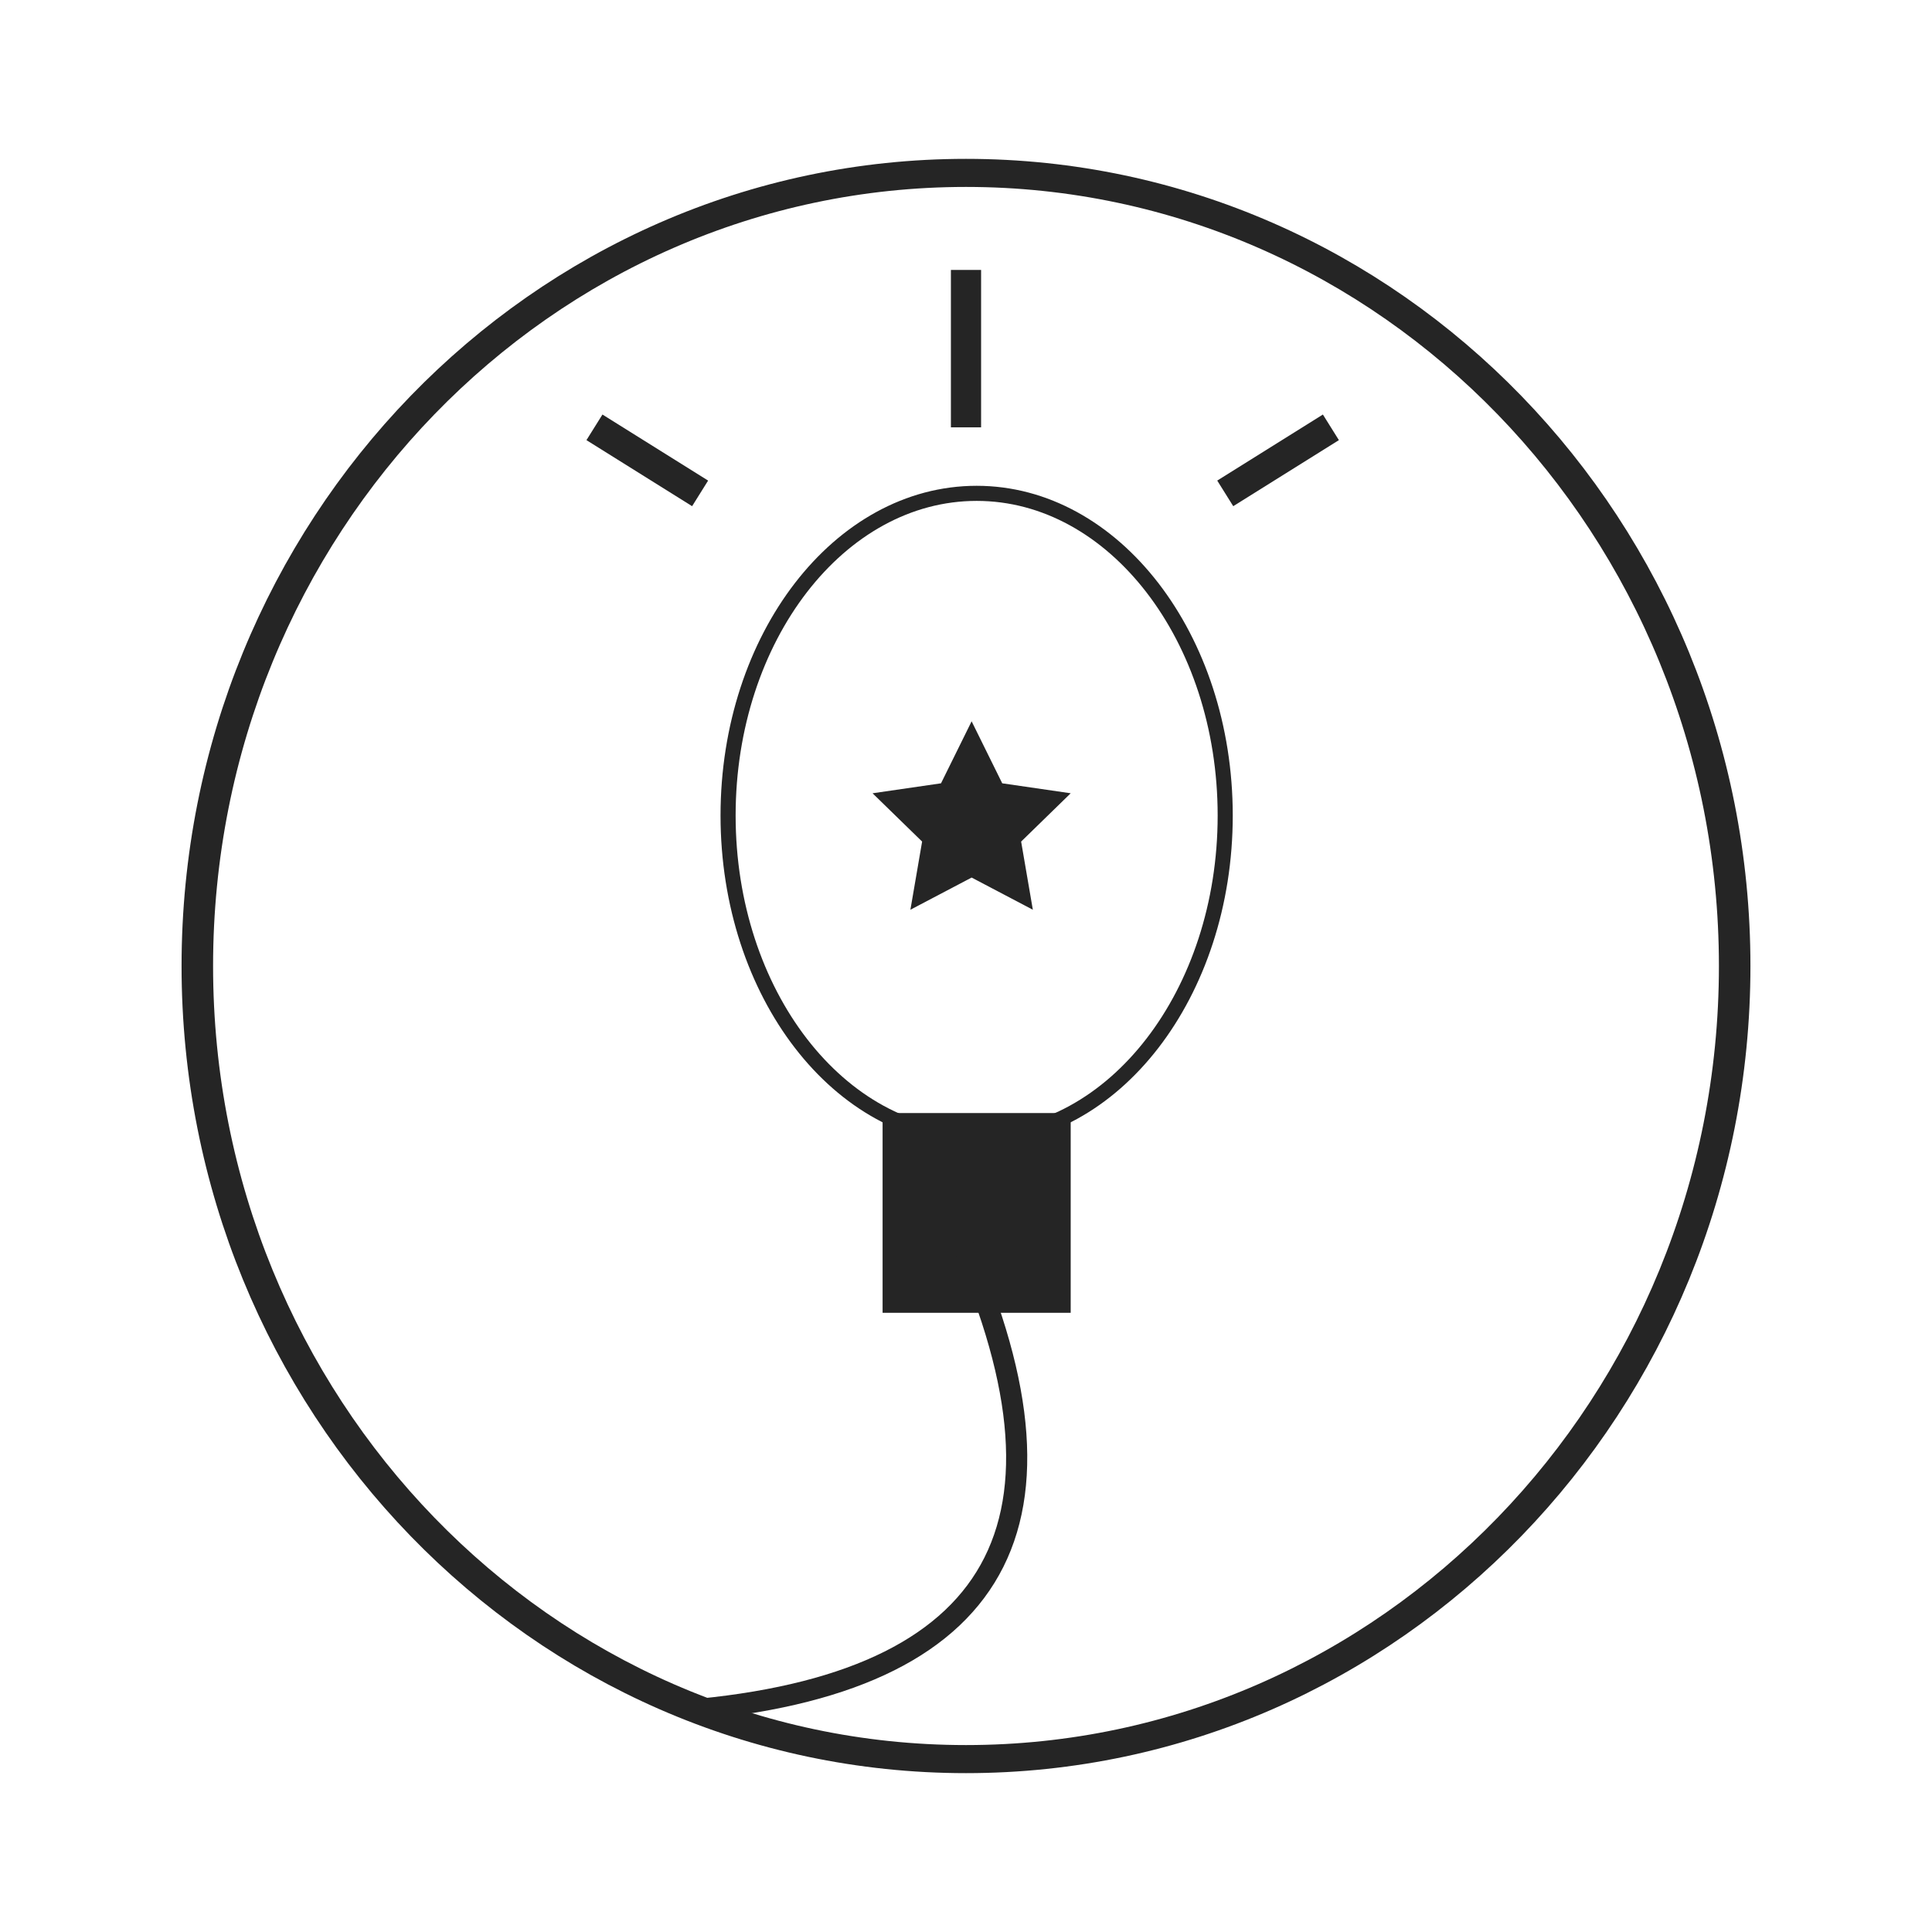
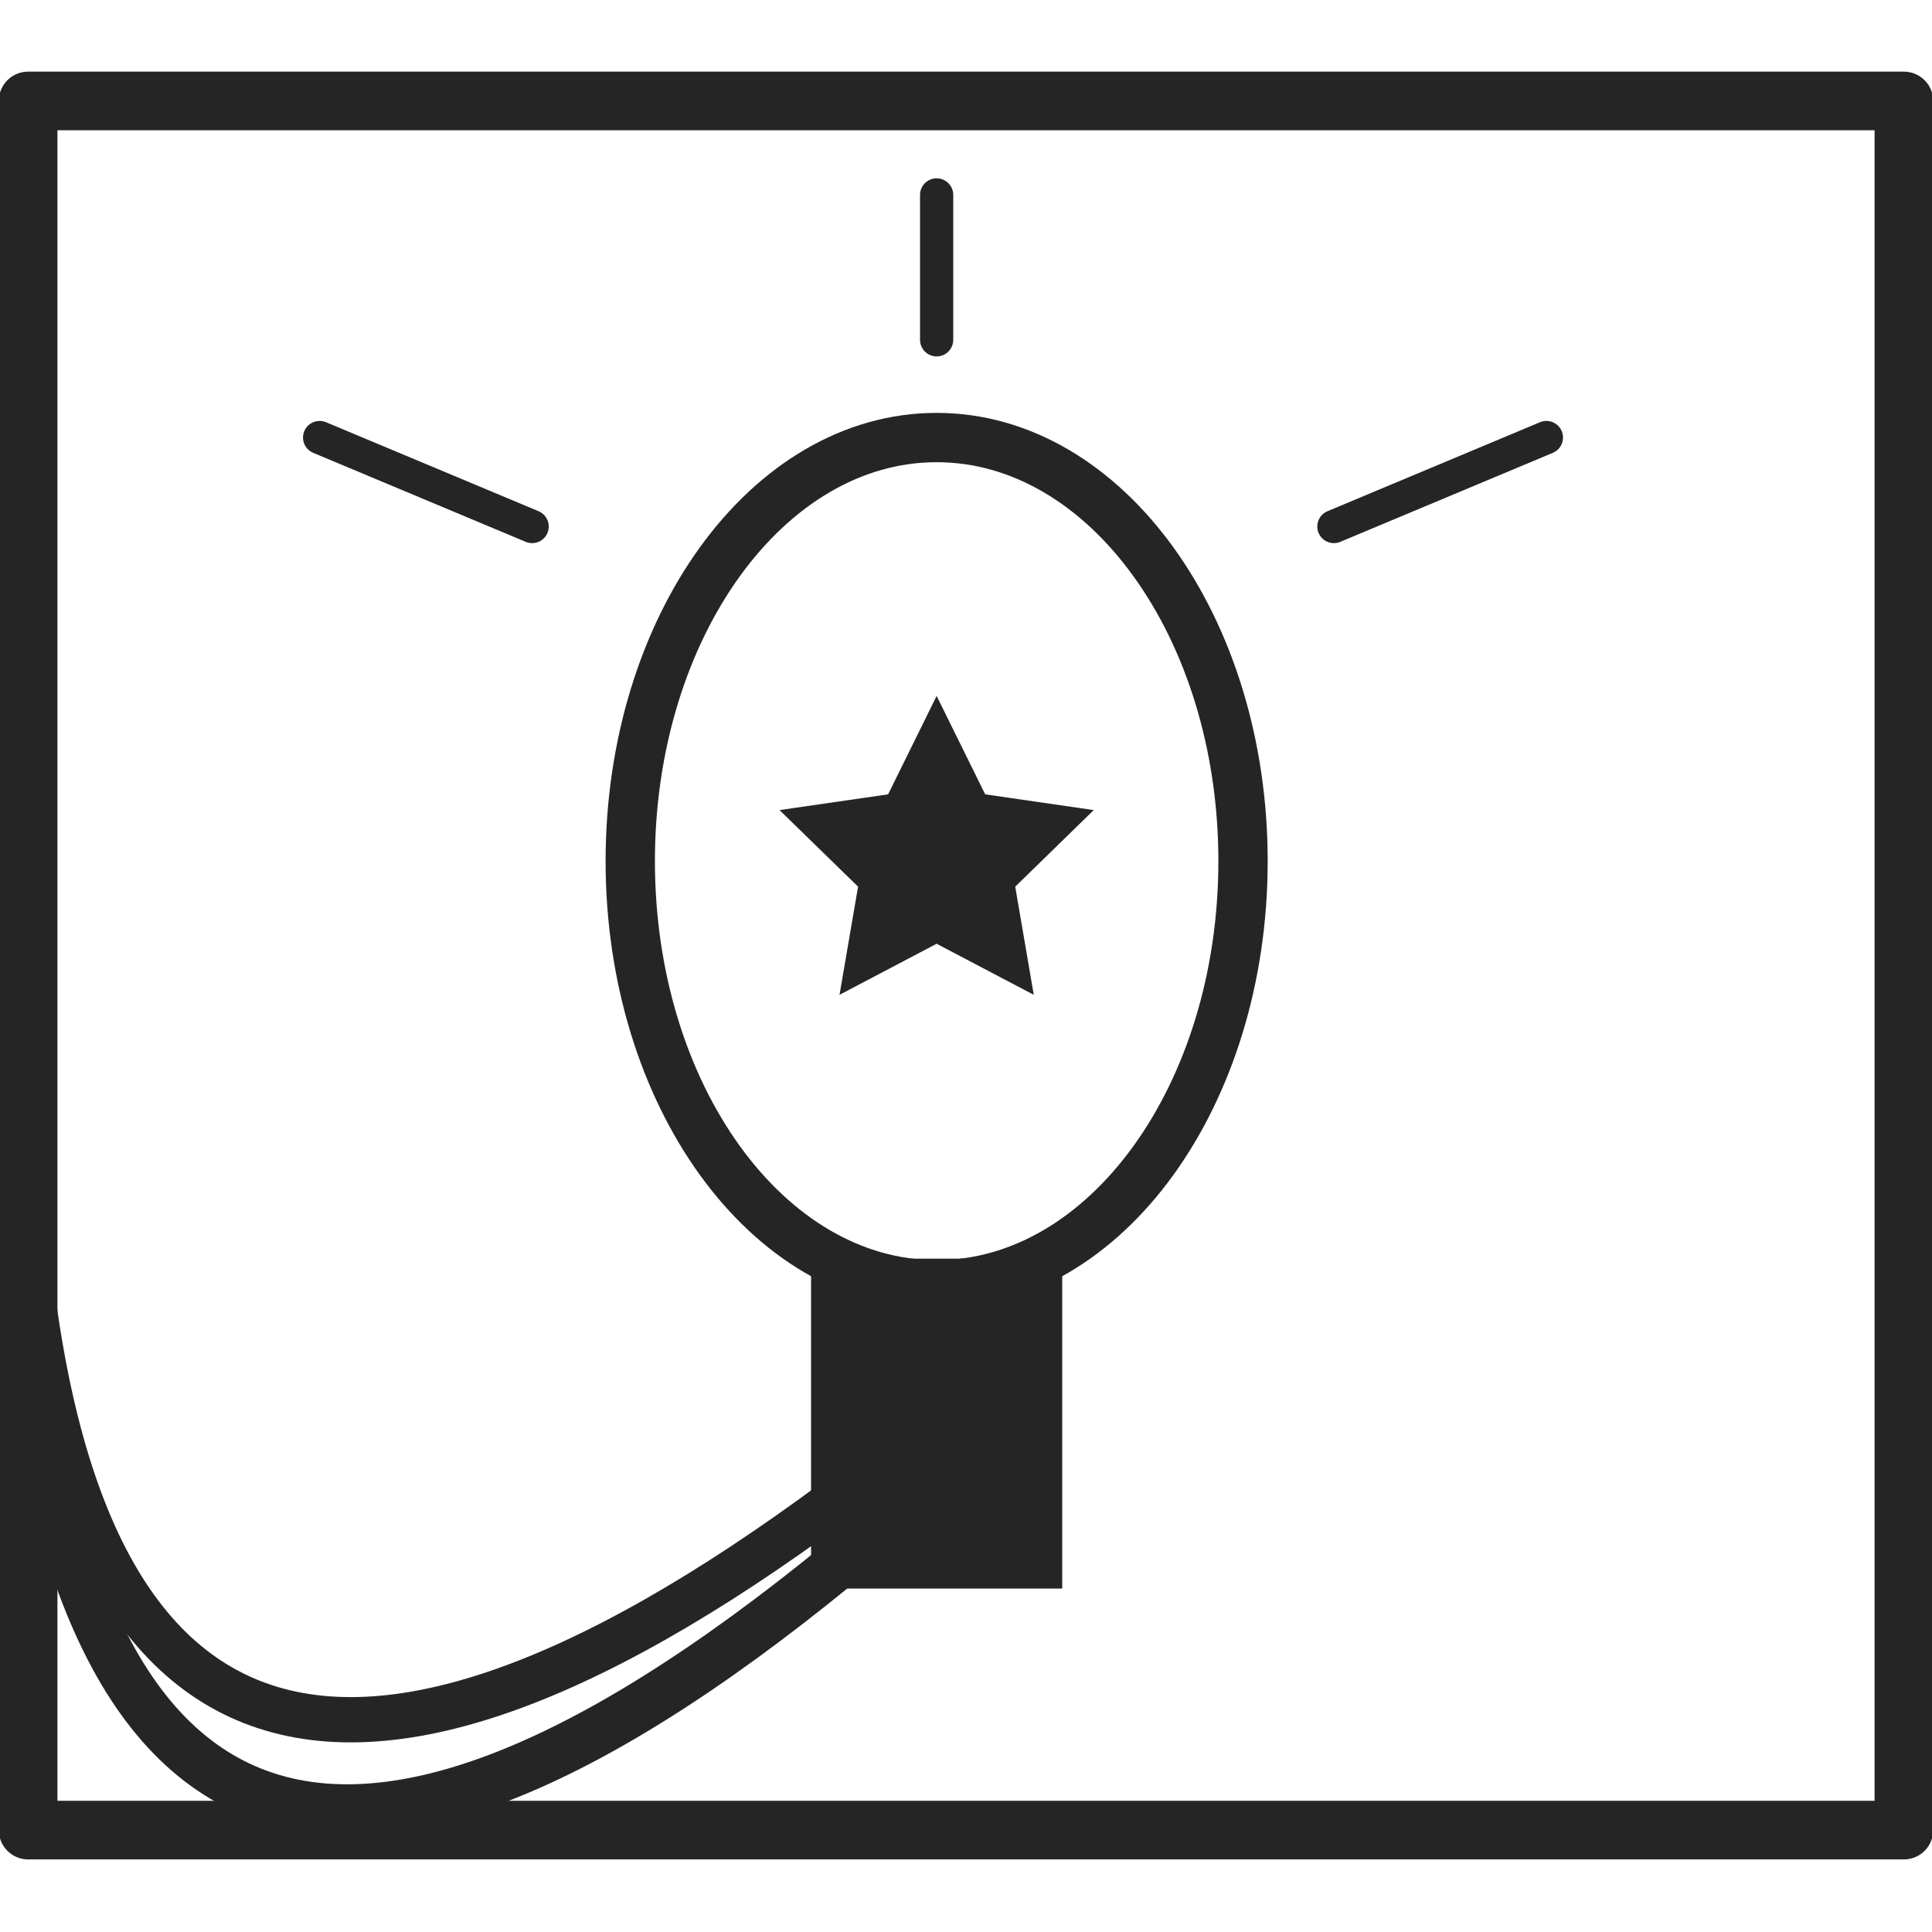
- <svg xmlns="http://www.w3.org/2000/svg" id="eFw1ZNaRY6S1" viewBox="0 0 32 32" shape-rendering="geometricPrecision" text-rendering="geometricPrecision">
-   <ellipse rx="8.536" ry="9.887" transform="matrix(1.491528 0 0 1.328644 16 16)" fill="none" stroke="#252525" stroke-width="0.35" />
-   <ellipse rx="4.117" ry="5.336" transform="translate(16.1763 13.50734)" fill="none" stroke="#252525" stroke-width="0.25" />
-   <rect width="7.204" height="2.221" rx="0" ry="0" transform="matrix(.432465 0 0 1.489687 14.6185 18.43557)" fill="#252525" stroke-width="0.25" />
+ <svg xmlns="http://www.w3.org/2000/svg" id="eq0RB8yc1xZ1" viewBox="0 0 32 32" shape-rendering="geometricPrecision" text-rendering="geometricPrecision">
  <path d="" fill="none" stroke="#3f5787" stroke-width="0.5" />
-   <path d="M9.846,7.078l1.75,1.094" transform="translate(0 0.000001)" fill="none" stroke="#252525" stroke-width="0.5" />
-   <path d="M9.846,7.078l1.75,1.094" transform="matrix(-1 0 0 1 31.88974 0.000001)" fill="none" stroke="#252525" stroke-width="0.5" />
-   <path d="M16,4.471v2.607" fill="none" stroke="#252525" stroke-width="0.5" />
-   <polygon points="0,-1.725 0.507,-0.698 1.641,-0.533 0.82,0.267 1.014,1.396 0,0.863 -1.014,1.396 -0.82,0.267 -1.641,-0.533 -0.507,-0.698 0,-1.725" transform="translate(16.09314 13.6721)" fill="#252525" stroke-width="0" />
  <path d="" fill="none" stroke="#3f5787" stroke-width="0.5" />
-   <path d="M16.176,20.09q3.557,7.459-4.117,8.22" transform="translate(-.462855 0)" fill="none" stroke="#252525" stroke-width="0.35" />
+   <rect width="32" height="29.499" rx="0" ry="0" transform="matrix(.970887 0 0 0.970887 0.465808 1.67201)" fill="none" stroke="#252525" stroke-linejoin="round" />
+   <ellipse rx="6.213" ry="8.59" transform="matrix(.816786 0 0 0.816786 15.51376 14.26328)" fill="none" stroke="#252525" />
+   <polygon points="0,-3.2 0.94,-1.294 3.043,-0.989 1.522,0.494 1.881,2.589 0,1.6 -1.881,2.589 -1.522,0.494 -3.043,-0.989 -0.94,-1.294 0,-3.2" transform="matrix(.855141 0 0 0.855141 15.51376 14.26328)" fill="#252525" stroke-width="0" />
+   <rect width="5.205" height="5.464" rx="0" ry="0" transform="matrix(.799232 0 0 1 13.43374 20.84746)" fill="#252525" stroke-width="0" />
+   <path d="M15.514,24.15Q1.923,35.225,0.466,21.449" transform="translate(0-.601131)" fill="none" stroke="#252525" stroke-width="0.75" />
+   <path d="M15.514,24.15Q1.923,35.225,0.466,21.449" transform="matrix(1.012066 0 0 1.116094-.130762-2.490052)" fill="none" stroke="#252525" stroke-width="0.75" />
+   <line x1="-1.76" y1="-0.737" x2="1.76" y2="0.737" transform="translate(7.054021 7.983912)" fill="none" stroke="#252525" stroke-width="0.55" stroke-linecap="round" stroke-linejoin="round" />
+   <line x1="-1.76" y1="-0.737" x2="1.76" y2="0.737" transform="matrix(-1 0 0 1 23.85341 7.983912)" fill="none" stroke="#252525" stroke-width="0.55" stroke-linecap="round" stroke-linejoin="round" />
+   <line x1="0" y1="-1.2" x2="0" y2="1.2" transform="translate(15.51376 4.428542)" fill="none" stroke="#252525" stroke-width="0.55" stroke-linecap="round" stroke-linejoin="round" />
</svg>
